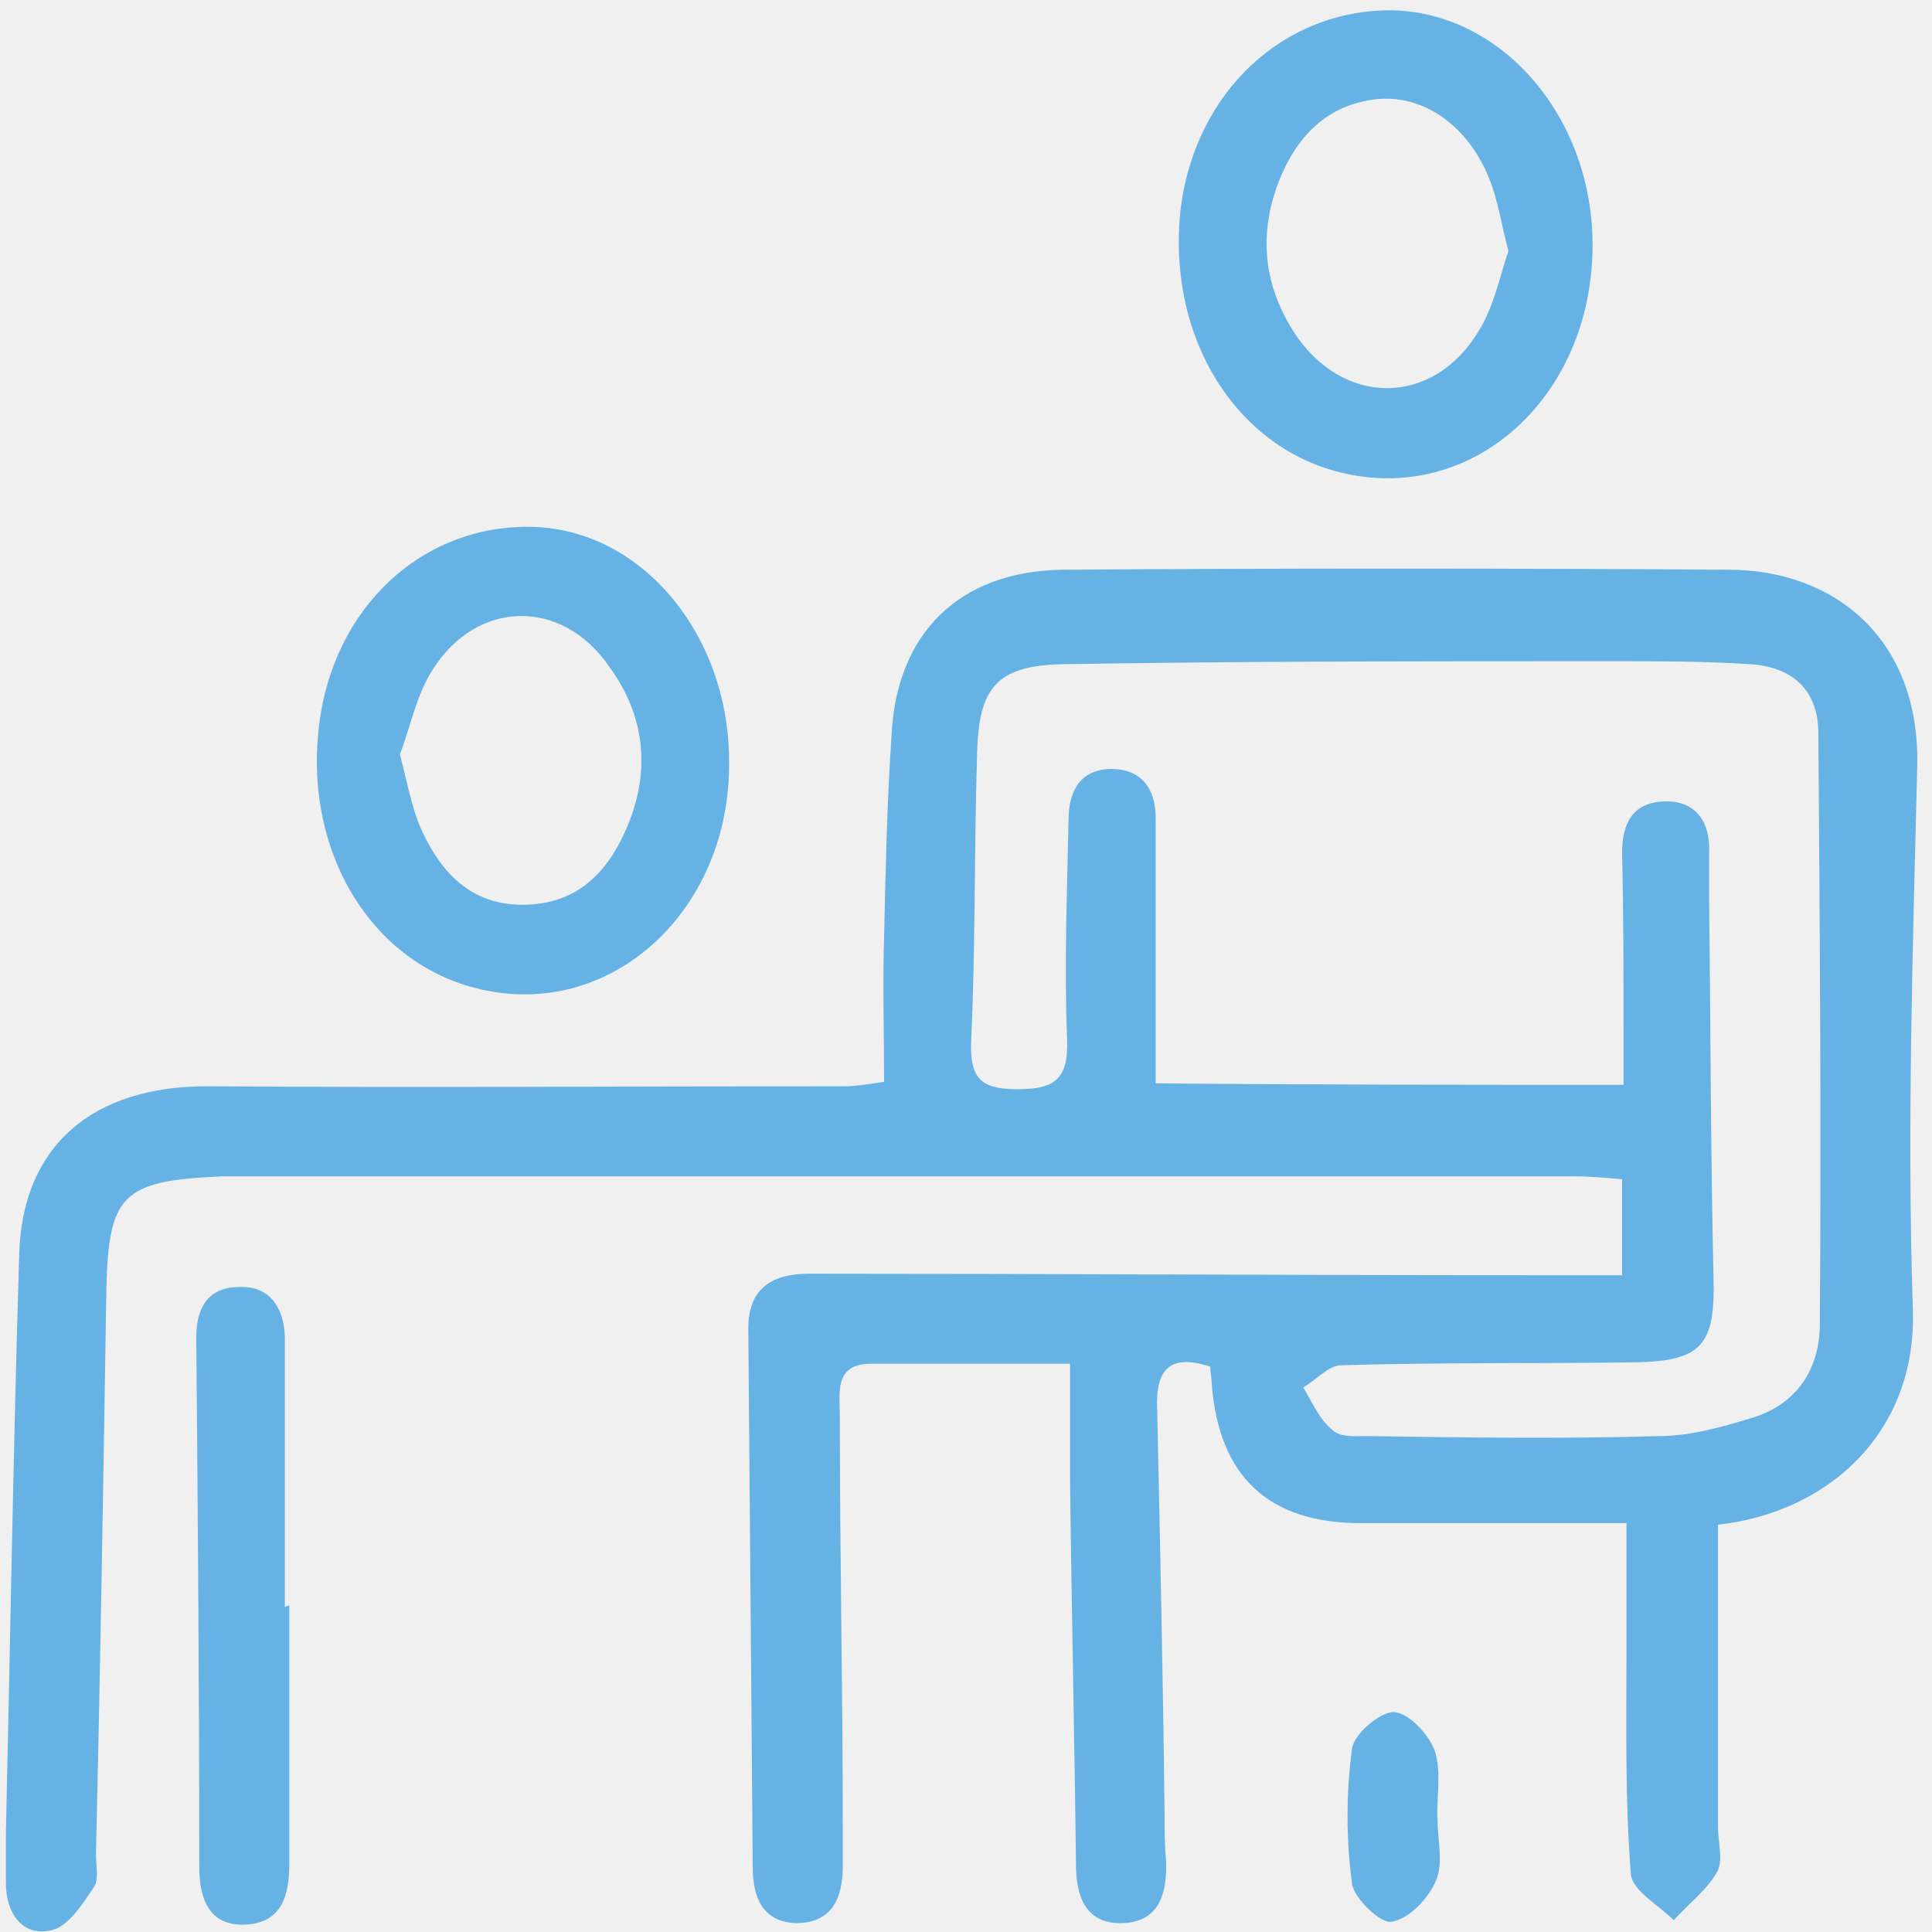
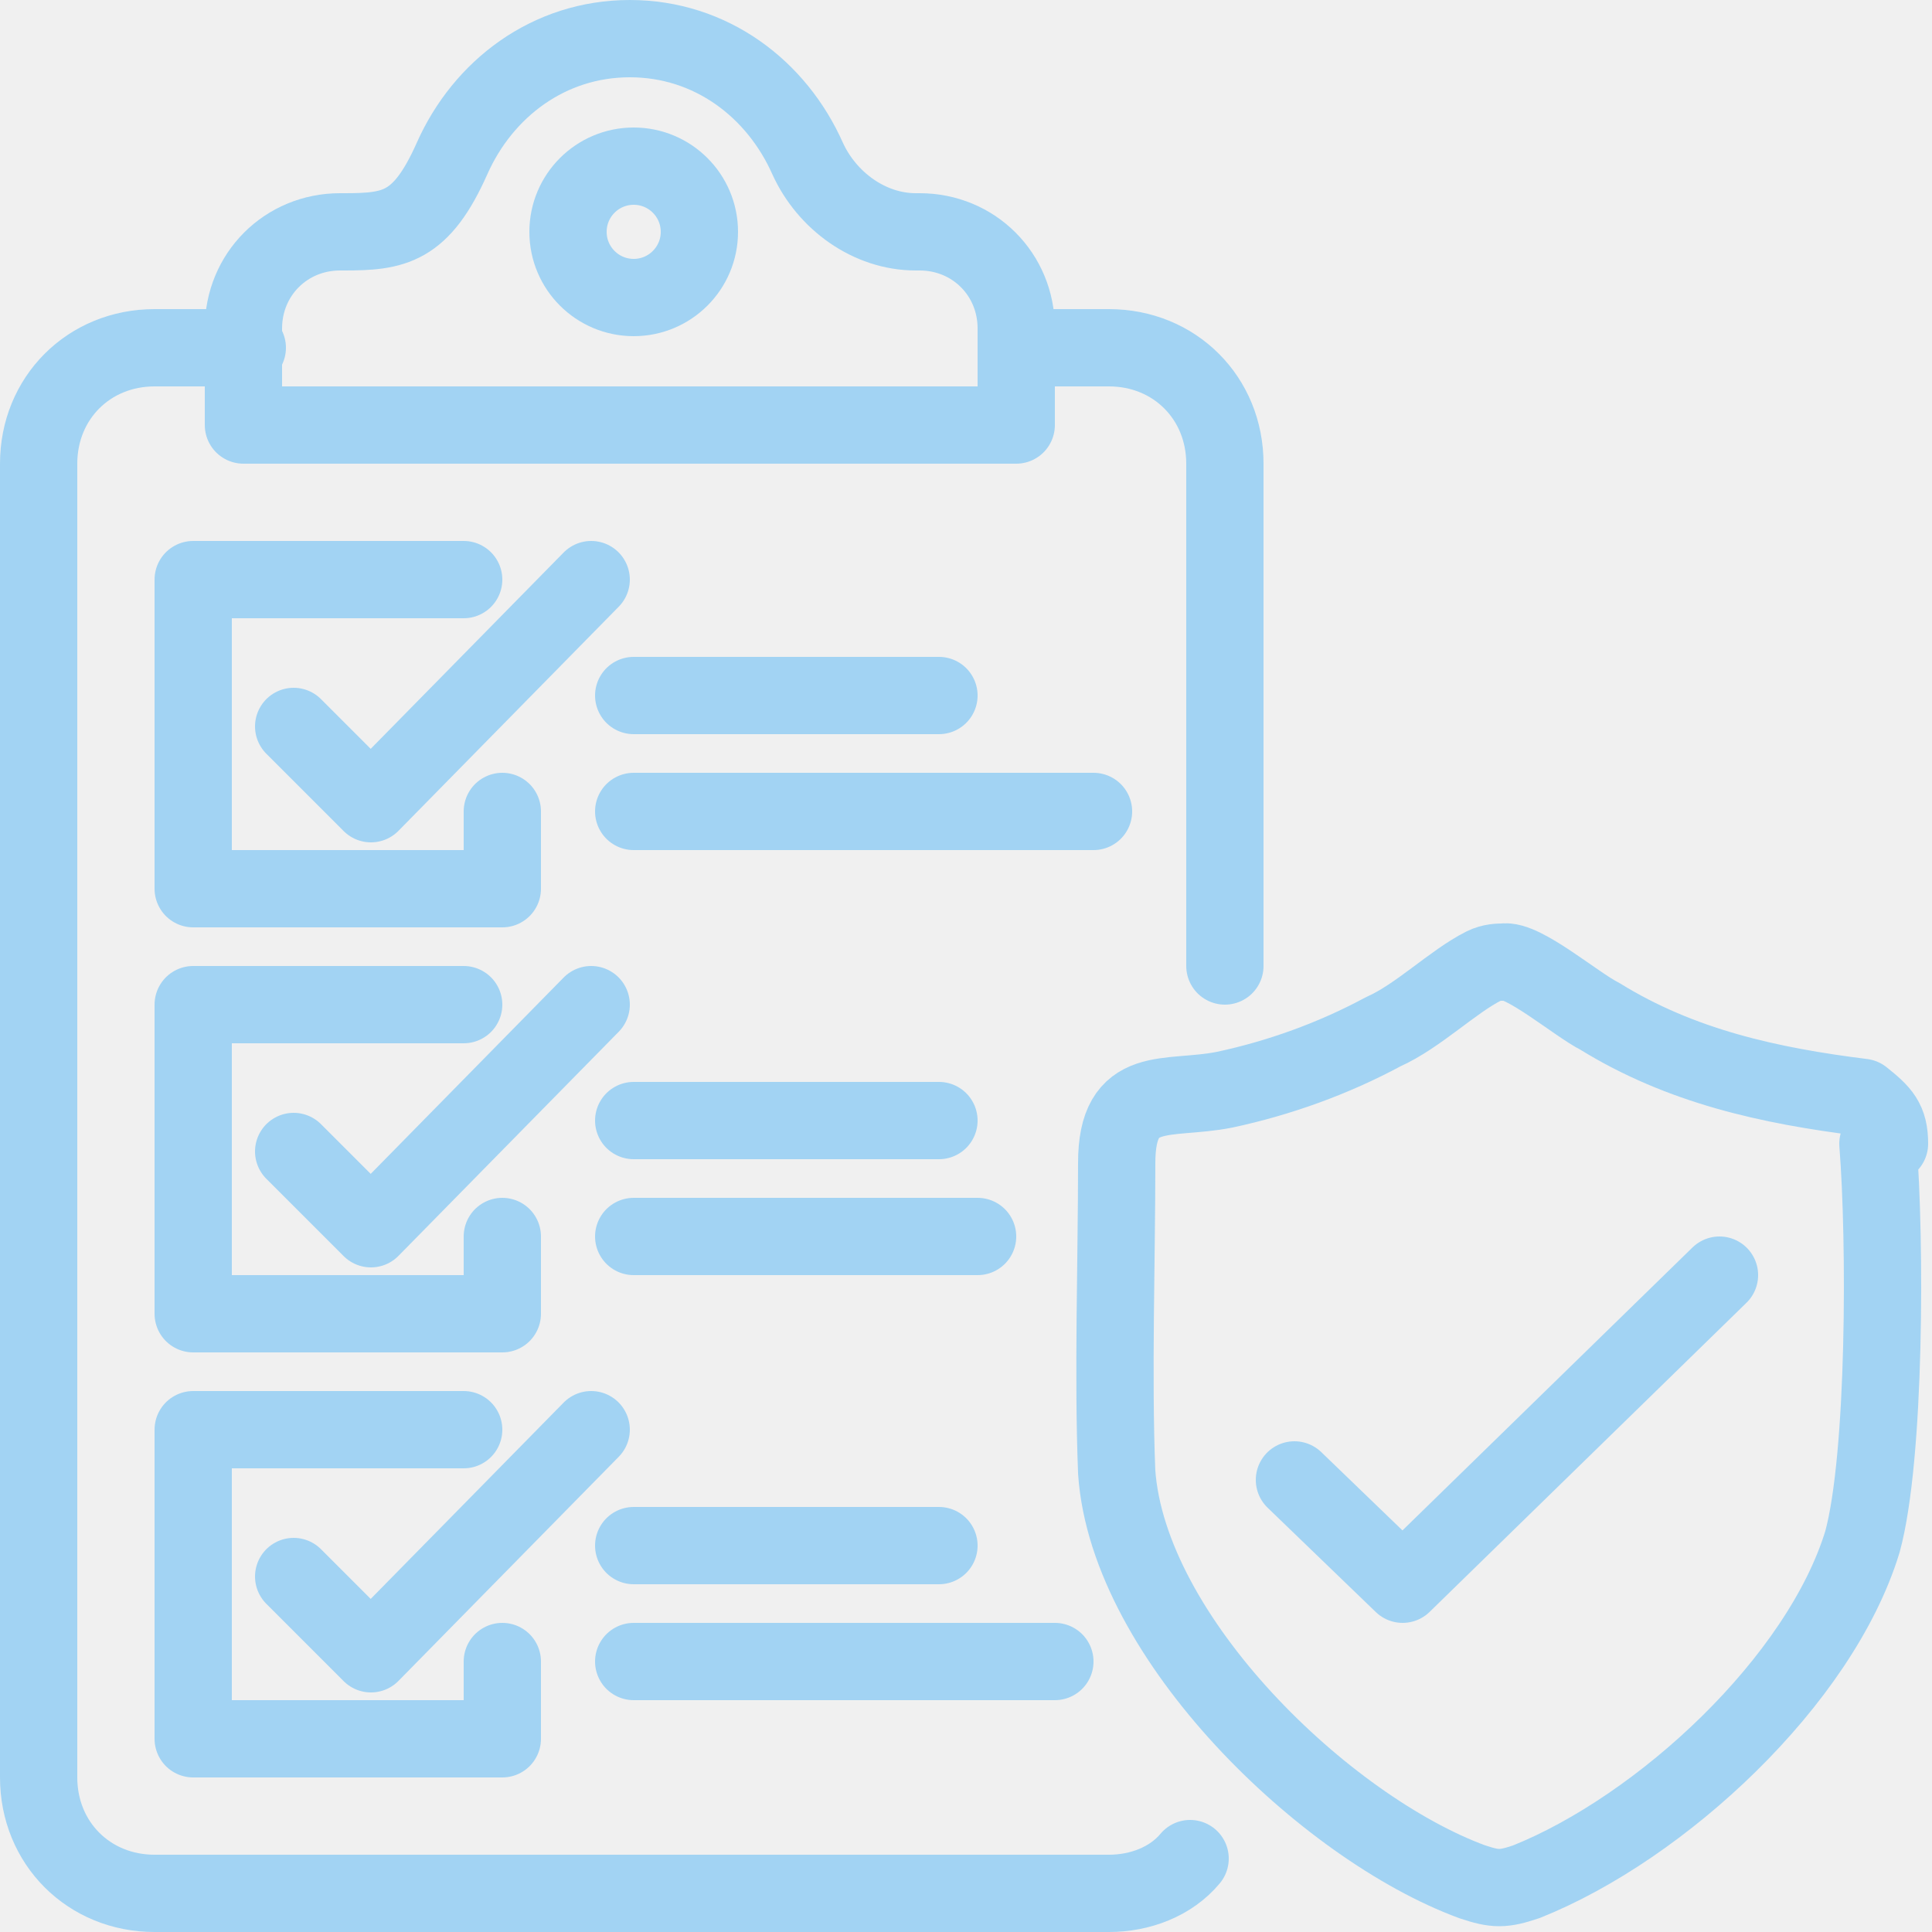
- <svg xmlns="http://www.w3.org/2000/svg" width="50" height="50" viewBox="0 0 50 50" fill="none">
-   <g clip-path="url(#clip0_1304_12109)">
-     <path d="M41.979 33.002C41.979 32.086 41.979 31.398 41.979 30.519C41.559 30.481 41.138 30.443 40.718 30.443C29.221 30.443 17.724 30.443 6.264 30.443C6.112 30.443 5.959 30.443 5.768 30.443C3.132 30.558 2.788 30.901 2.75 33.537C2.674 38.35 2.597 43.163 2.483 47.975C2.483 48.243 2.559 48.625 2.445 48.816C2.139 49.274 1.757 49.885 1.299 49.962C0.573 50.114 0.153 49.503 0.153 48.739C0.153 48.281 0.153 47.861 0.153 47.403C0.267 42.437 0.344 37.471 0.497 32.467C0.573 29.641 2.406 28.113 5.348 28.113C10.848 28.151 16.348 28.113 21.849 28.113C22.116 28.113 22.384 28.075 22.88 27.998C22.88 26.738 22.842 25.477 22.88 24.255C22.918 22.536 22.956 20.779 23.071 19.06C23.186 16.425 24.79 14.782 27.502 14.744C33.231 14.706 38.999 14.706 44.729 14.744C47.479 14.744 49.694 16.539 49.618 19.824C49.504 24.522 49.351 29.221 49.504 33.881C49.618 37.089 47.288 39.152 44.462 39.458C44.462 42.055 44.462 44.691 44.462 47.288C44.462 47.708 44.614 48.166 44.423 48.472C44.156 48.93 43.697 49.274 43.316 49.694C42.934 49.312 42.246 48.93 42.208 48.51C42.055 46.6 42.093 44.729 42.093 42.819C42.093 41.788 42.093 40.718 42.093 39.419C40.909 39.419 39.878 39.419 38.846 39.419C37.624 39.419 36.402 39.419 35.218 39.419C32.849 39.419 31.551 38.235 31.36 35.829C31.36 35.676 31.322 35.523 31.322 35.37C30.176 34.988 29.908 35.561 29.947 36.478C30.023 39.954 30.099 43.43 30.138 46.906C30.138 47.326 30.138 47.708 30.176 48.128C30.214 48.969 30.023 49.771 28.992 49.771C28.075 49.771 27.846 49.045 27.846 48.243C27.808 44.92 27.731 41.596 27.693 38.312C27.693 37.357 27.693 36.402 27.693 35.294C25.821 35.294 24.179 35.294 22.536 35.294C21.581 35.294 21.734 36.058 21.734 36.631C21.734 40.183 21.811 43.736 21.811 47.326C21.811 47.632 21.811 47.975 21.811 48.281C21.811 49.121 21.543 49.771 20.588 49.771C19.748 49.733 19.481 49.121 19.481 48.319C19.442 43.659 19.404 38.999 19.366 34.377C19.366 33.346 19.977 32.964 20.932 32.964C27.12 32.964 33.308 33.002 39.496 33.002C40.336 33.002 41.138 33.002 41.979 33.002ZM42.017 28.075C42.017 27.578 42.017 27.12 42.017 26.7C42.017 25.172 42.017 23.644 41.979 22.078C41.979 21.314 42.246 20.779 43.048 20.741C43.889 20.703 44.27 21.276 44.232 22.078C44.232 22.46 44.232 22.804 44.232 23.186C44.27 26.509 44.27 29.832 44.347 33.117C44.385 34.797 44.041 35.218 42.361 35.256C39.801 35.294 37.28 35.256 34.721 35.332C34.377 35.332 34.072 35.714 33.728 35.905C33.957 36.287 34.148 36.745 34.492 37.013C34.683 37.204 35.103 37.166 35.409 37.166C37.93 37.204 40.413 37.242 42.934 37.166C43.736 37.166 44.538 36.937 45.302 36.707C46.486 36.364 47.097 35.447 47.097 34.263C47.135 29.183 47.097 24.064 47.059 18.984C47.059 17.876 46.41 17.265 45.302 17.189C44.08 17.112 42.895 17.112 41.673 17.112C36.937 17.112 32.2 17.112 27.502 17.189C25.783 17.227 25.325 17.8 25.287 19.519C25.21 22.001 25.248 24.446 25.134 26.929C25.096 27.884 25.363 28.189 26.318 28.189C27.311 28.189 27.655 27.922 27.616 26.891C27.54 24.981 27.616 23.109 27.655 21.199C27.655 20.435 27.998 19.901 28.762 19.901C29.526 19.901 29.908 20.397 29.908 21.161C29.908 21.696 29.908 22.231 29.908 22.727C29.908 24.484 29.908 26.241 29.908 28.037C34.148 28.075 38.006 28.075 42.017 28.075Z" fill="#66B2E4" />
-     <path d="M41.215 6.417C41.177 10.237 38.197 12.987 34.836 12.261C32.009 11.65 30.176 8.747 30.558 5.386C30.94 2.368 33.232 0.229 36.058 0.267C38.923 0.344 41.253 3.094 41.215 6.417ZM39.038 6.493C38.846 5.768 38.77 5.195 38.541 4.622C38.006 3.285 36.898 2.483 35.714 2.559C34.339 2.674 33.537 3.552 33.079 4.736C32.582 6.073 32.697 7.334 33.461 8.556C34.721 10.542 37.09 10.542 38.274 8.556C38.656 7.945 38.808 7.181 39.038 6.493Z" fill="#66B2E4" />
-     <path d="M18.869 19.71C18.908 23.529 15.89 26.318 12.567 25.63C9.702 25.057 7.869 22.154 8.251 18.831C8.594 15.737 10.924 13.56 13.789 13.636C16.616 13.713 18.869 16.425 18.869 19.71ZM10.351 19.519C10.542 20.282 10.657 20.894 10.886 21.428C11.383 22.536 12.147 23.415 13.522 23.415C14.935 23.415 15.737 22.574 16.234 21.39C16.845 19.939 16.692 18.526 15.775 17.265C14.553 15.47 12.338 15.508 11.192 17.341C10.772 17.991 10.619 18.831 10.351 19.519Z" fill="#66B2E4" />
-     <path d="M7.487 41.558C7.487 43.774 7.487 45.989 7.487 48.243C7.487 49.045 7.296 49.771 6.341 49.809C5.424 49.847 5.157 49.16 5.157 48.319C5.157 43.736 5.119 39.19 5.08 34.606C5.08 33.843 5.386 33.308 6.188 33.308C6.952 33.27 7.334 33.804 7.372 34.568C7.372 36.898 7.372 39.267 7.372 41.597C7.41 41.558 7.449 41.558 7.487 41.558Z" fill="#66B2E4" />
-     <path d="M37.204 47.097C37.204 47.632 37.357 48.205 37.166 48.663C36.975 49.121 36.478 49.656 36.02 49.733C35.753 49.809 35.027 49.121 34.989 48.739C34.836 47.593 34.836 46.409 34.989 45.264C35.027 44.882 35.714 44.309 36.058 44.309C36.44 44.309 36.975 44.882 37.128 45.302C37.319 45.875 37.166 46.524 37.204 47.097C37.166 47.097 37.166 47.097 37.204 47.097Z" fill="#66B2E4" />
+ <svg xmlns="http://www.w3.org/2000/svg" id="Layer_1" version="1.1" viewBox="0 0 50 50">
+   <defs>
+     <style>
+       .st0 {
+         fill: none;
+         stroke: #A2D3F3;
+         stroke-linecap: round;
+         stroke-linejoin: round;
+         stroke-width: 2px;
+       }
+     </style>
+   </defs>
+   <path class="st0" d="M48.9,29.6c0-.6-.2-.8-.7-1.2-2.4-.3-4.7-.8-6.8-2.1-.6-.3-2-1.5-2.5-1.4-.1,0-.3,0-.5.1-.8.4-1.7,1.3-2.6,1.7-1.3.7-2.7,1.2-4.1,1.5-1.5.3-2.8-.2-2.8,1.9,0,2.5-.1,5.5,0,8,.3,4.3,5.4,9.2,9.2,10.6.6.2.8.2,1.4,0,3.5-1.4,7.6-5.2,8.7-8.8.6-2.2.6-7.8.4-10.3Z" />
+   <path class="st0" d="M26.3,9h2.4c1.7,0,3,1.3,3,3v13" />
+   <path class="st0" d="M6.4,9h-2.4c-1.7,0-3,1.3-3,3v34c0,1.7,1.3,3,3,3h24.7c.8,0,1.6-.3,2.1-.9" />
+   <g>
+     <path class="st0" d="M23.8,6h-.1c-1.2,0-2.3-.8-2.8-1.9-.8-1.8-2.5-3.1-4.6-3.1s-3.8,1.3-4.6,3.1-1.5,1.9-2.8,1.9h-.1c-1.4,0-2.5,1.1-2.5,2.5v2.5h20v-2.5c0-1.4-1.1-2.5-2.5-2.5Z" />
+     <circle class="st0" cx="16.4" cy="6" r="1.7" />
  </g>
-   <defs>
-     <clipPath id="clip0_1304_12109">
-       <rect width="50" height="50" fill="white" />
-     </clipPath>
-   </defs>
+   <g>
+     <polyline class="st0" points="7.6 18.8 9.6 20.8 15.3 15" />
+     <polyline class="st0" points="13 21 13 23 5 23 5 15 12 15" />
+   </g>
+   <g>
+     <polyline class="st0" points="7.6 29.8 9.6 31.8 15.3 26" />
+     <polyline class="st0" points="13 32 13 34 5 34 5 26 12 26" />
+   </g>
+   <g>
+     <polyline class="st0" points="7.6 40.8 9.6 42.8 15.3 37" />
+     <polyline class="st0" points="13 43 13 45 5 45 5 37 12 37" />
+   </g>
+   <g>
+     <line class="st0" x1="16.4" y1="21" x2="28.3" y2="21" />
+     <line class="st0" x1="16.4" y1="18" x2="24.3" y2="18" />
+   </g>
+   <g>
+     <line class="st0" x1="16.4" y1="43" x2="27.3" y2="43" />
+     <line class="st0" x1="16.4" y1="40" x2="24.3" y2="40" />
+   </g>
+   <g>
+     <line class="st0" x1="16.4" y1="32" x2="25.3" y2="32" />
+     <line class="st0" x1="16.4" y1="29" x2="24.3" y2="29" />
+   </g>
+   <polyline class="st0" points="33.5 38.3 36.3 41 44.5 33" />
</svg>
